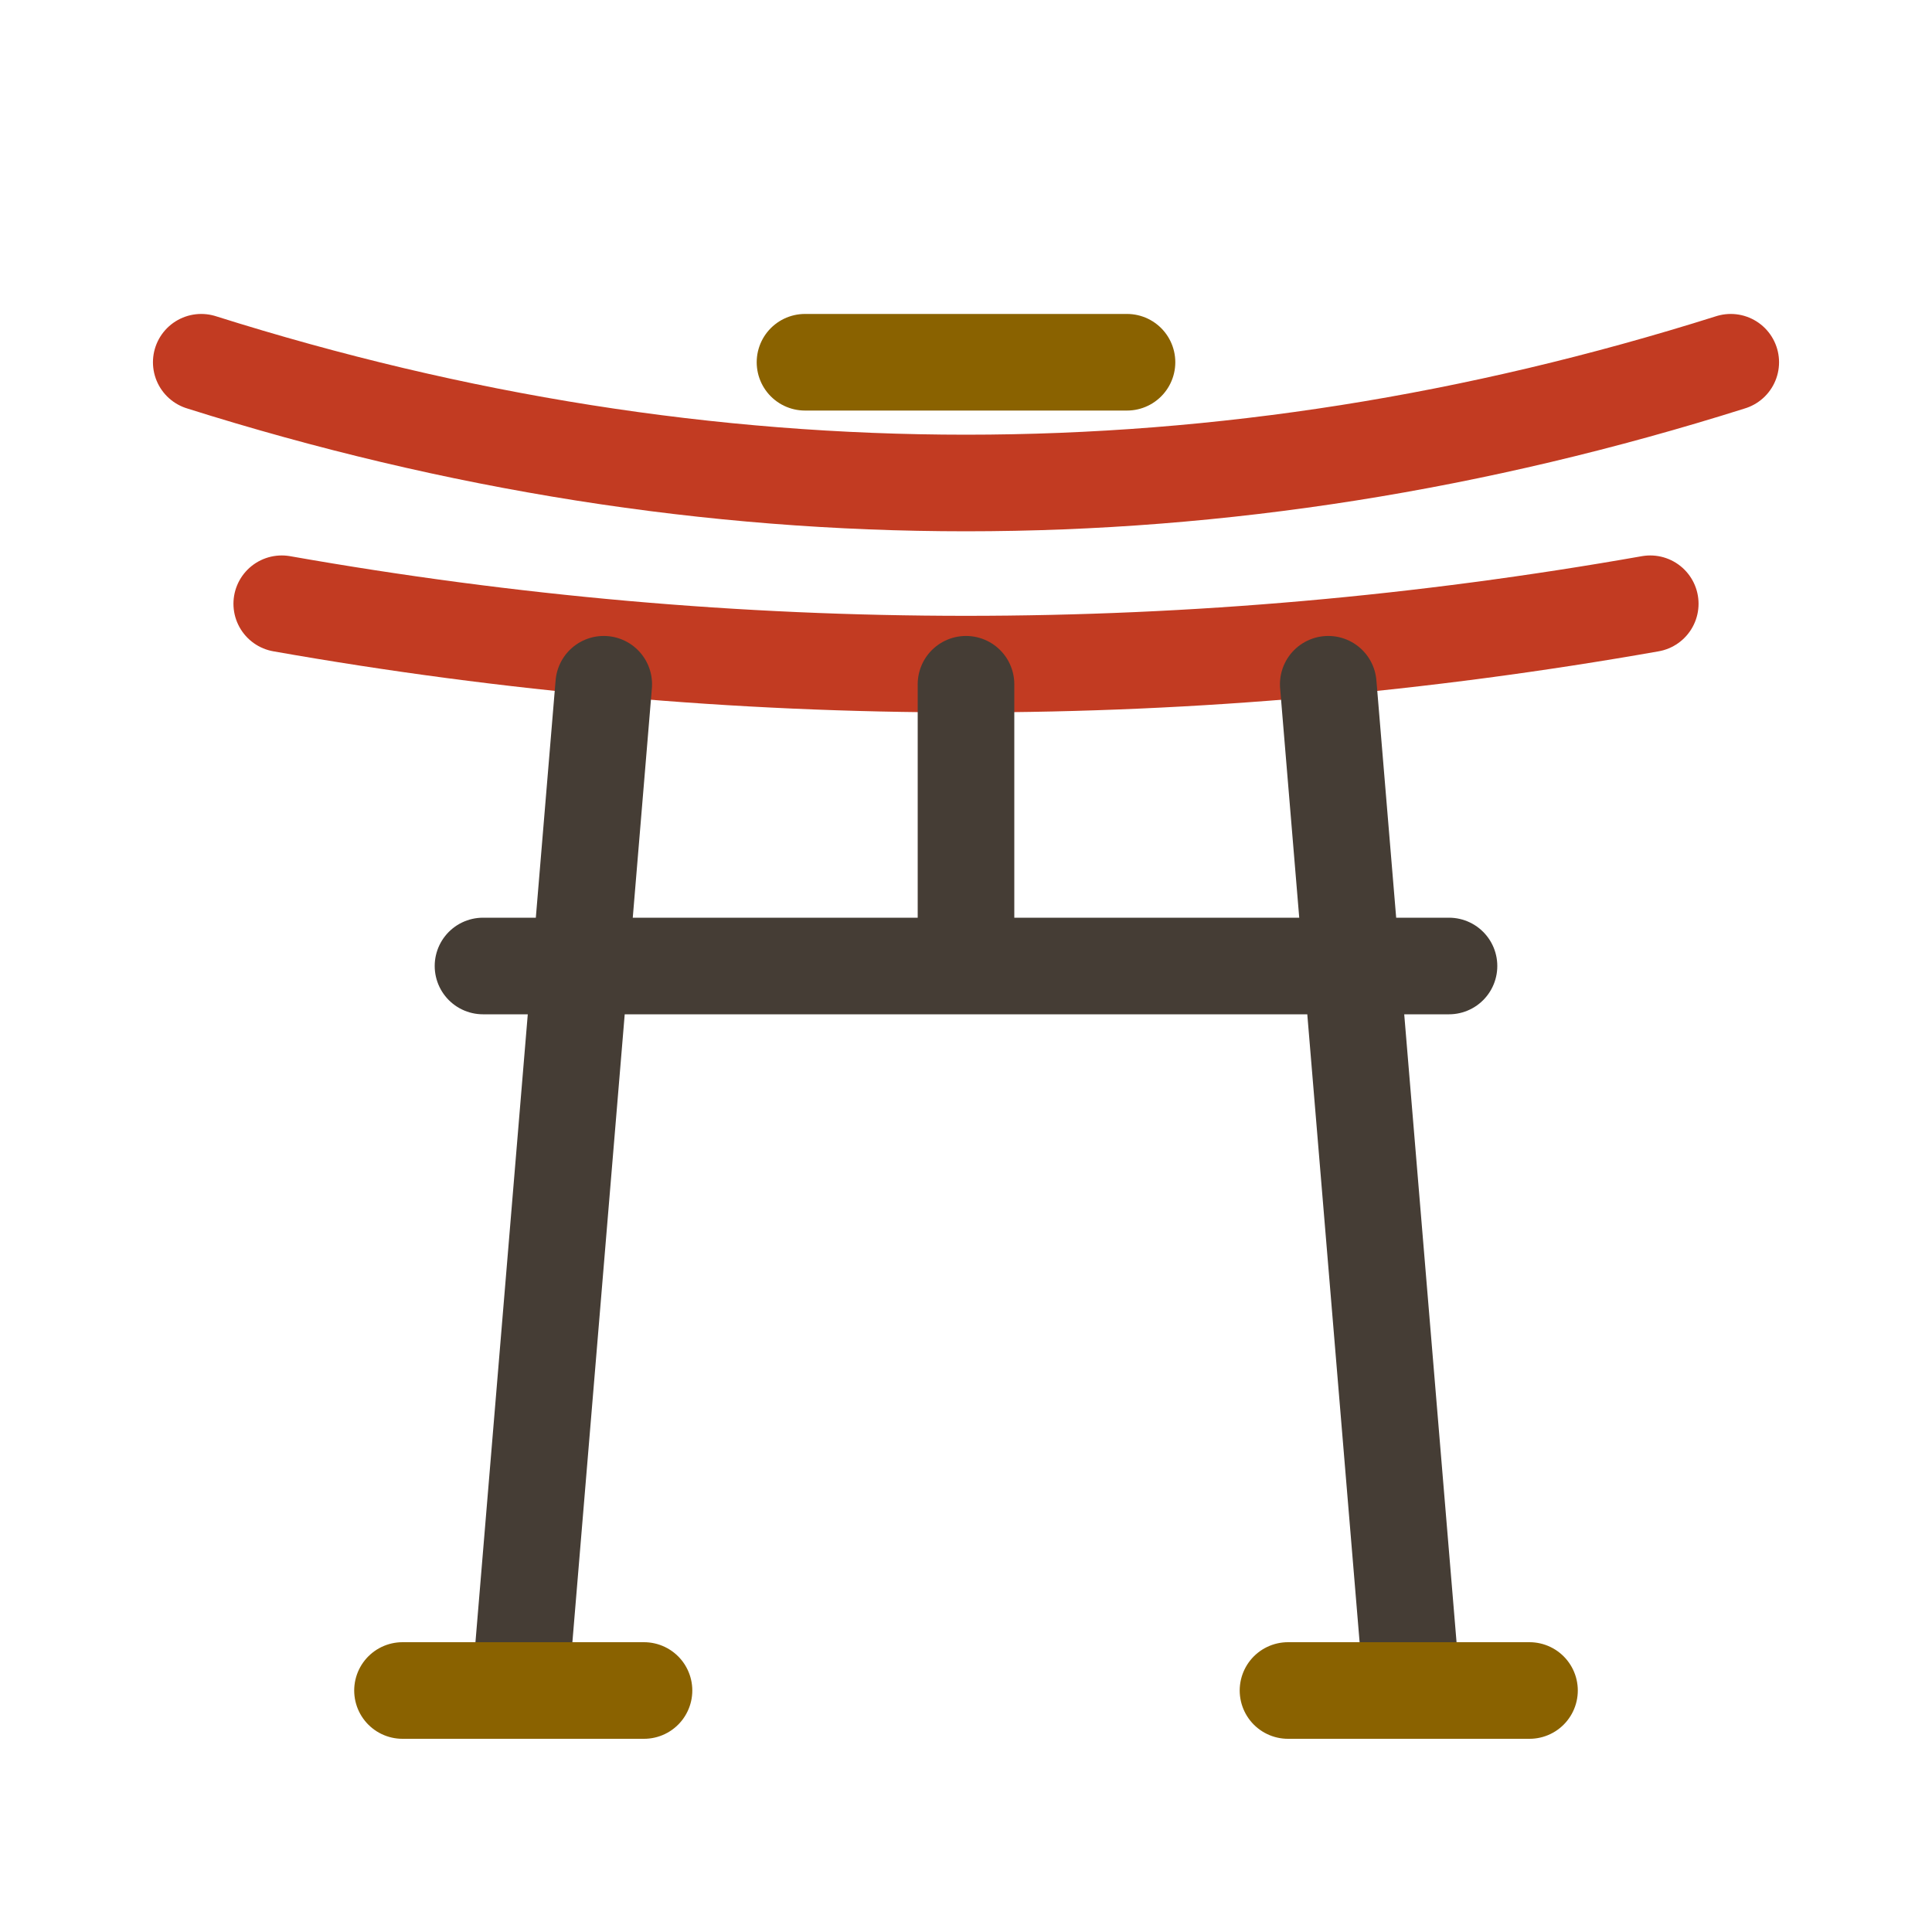
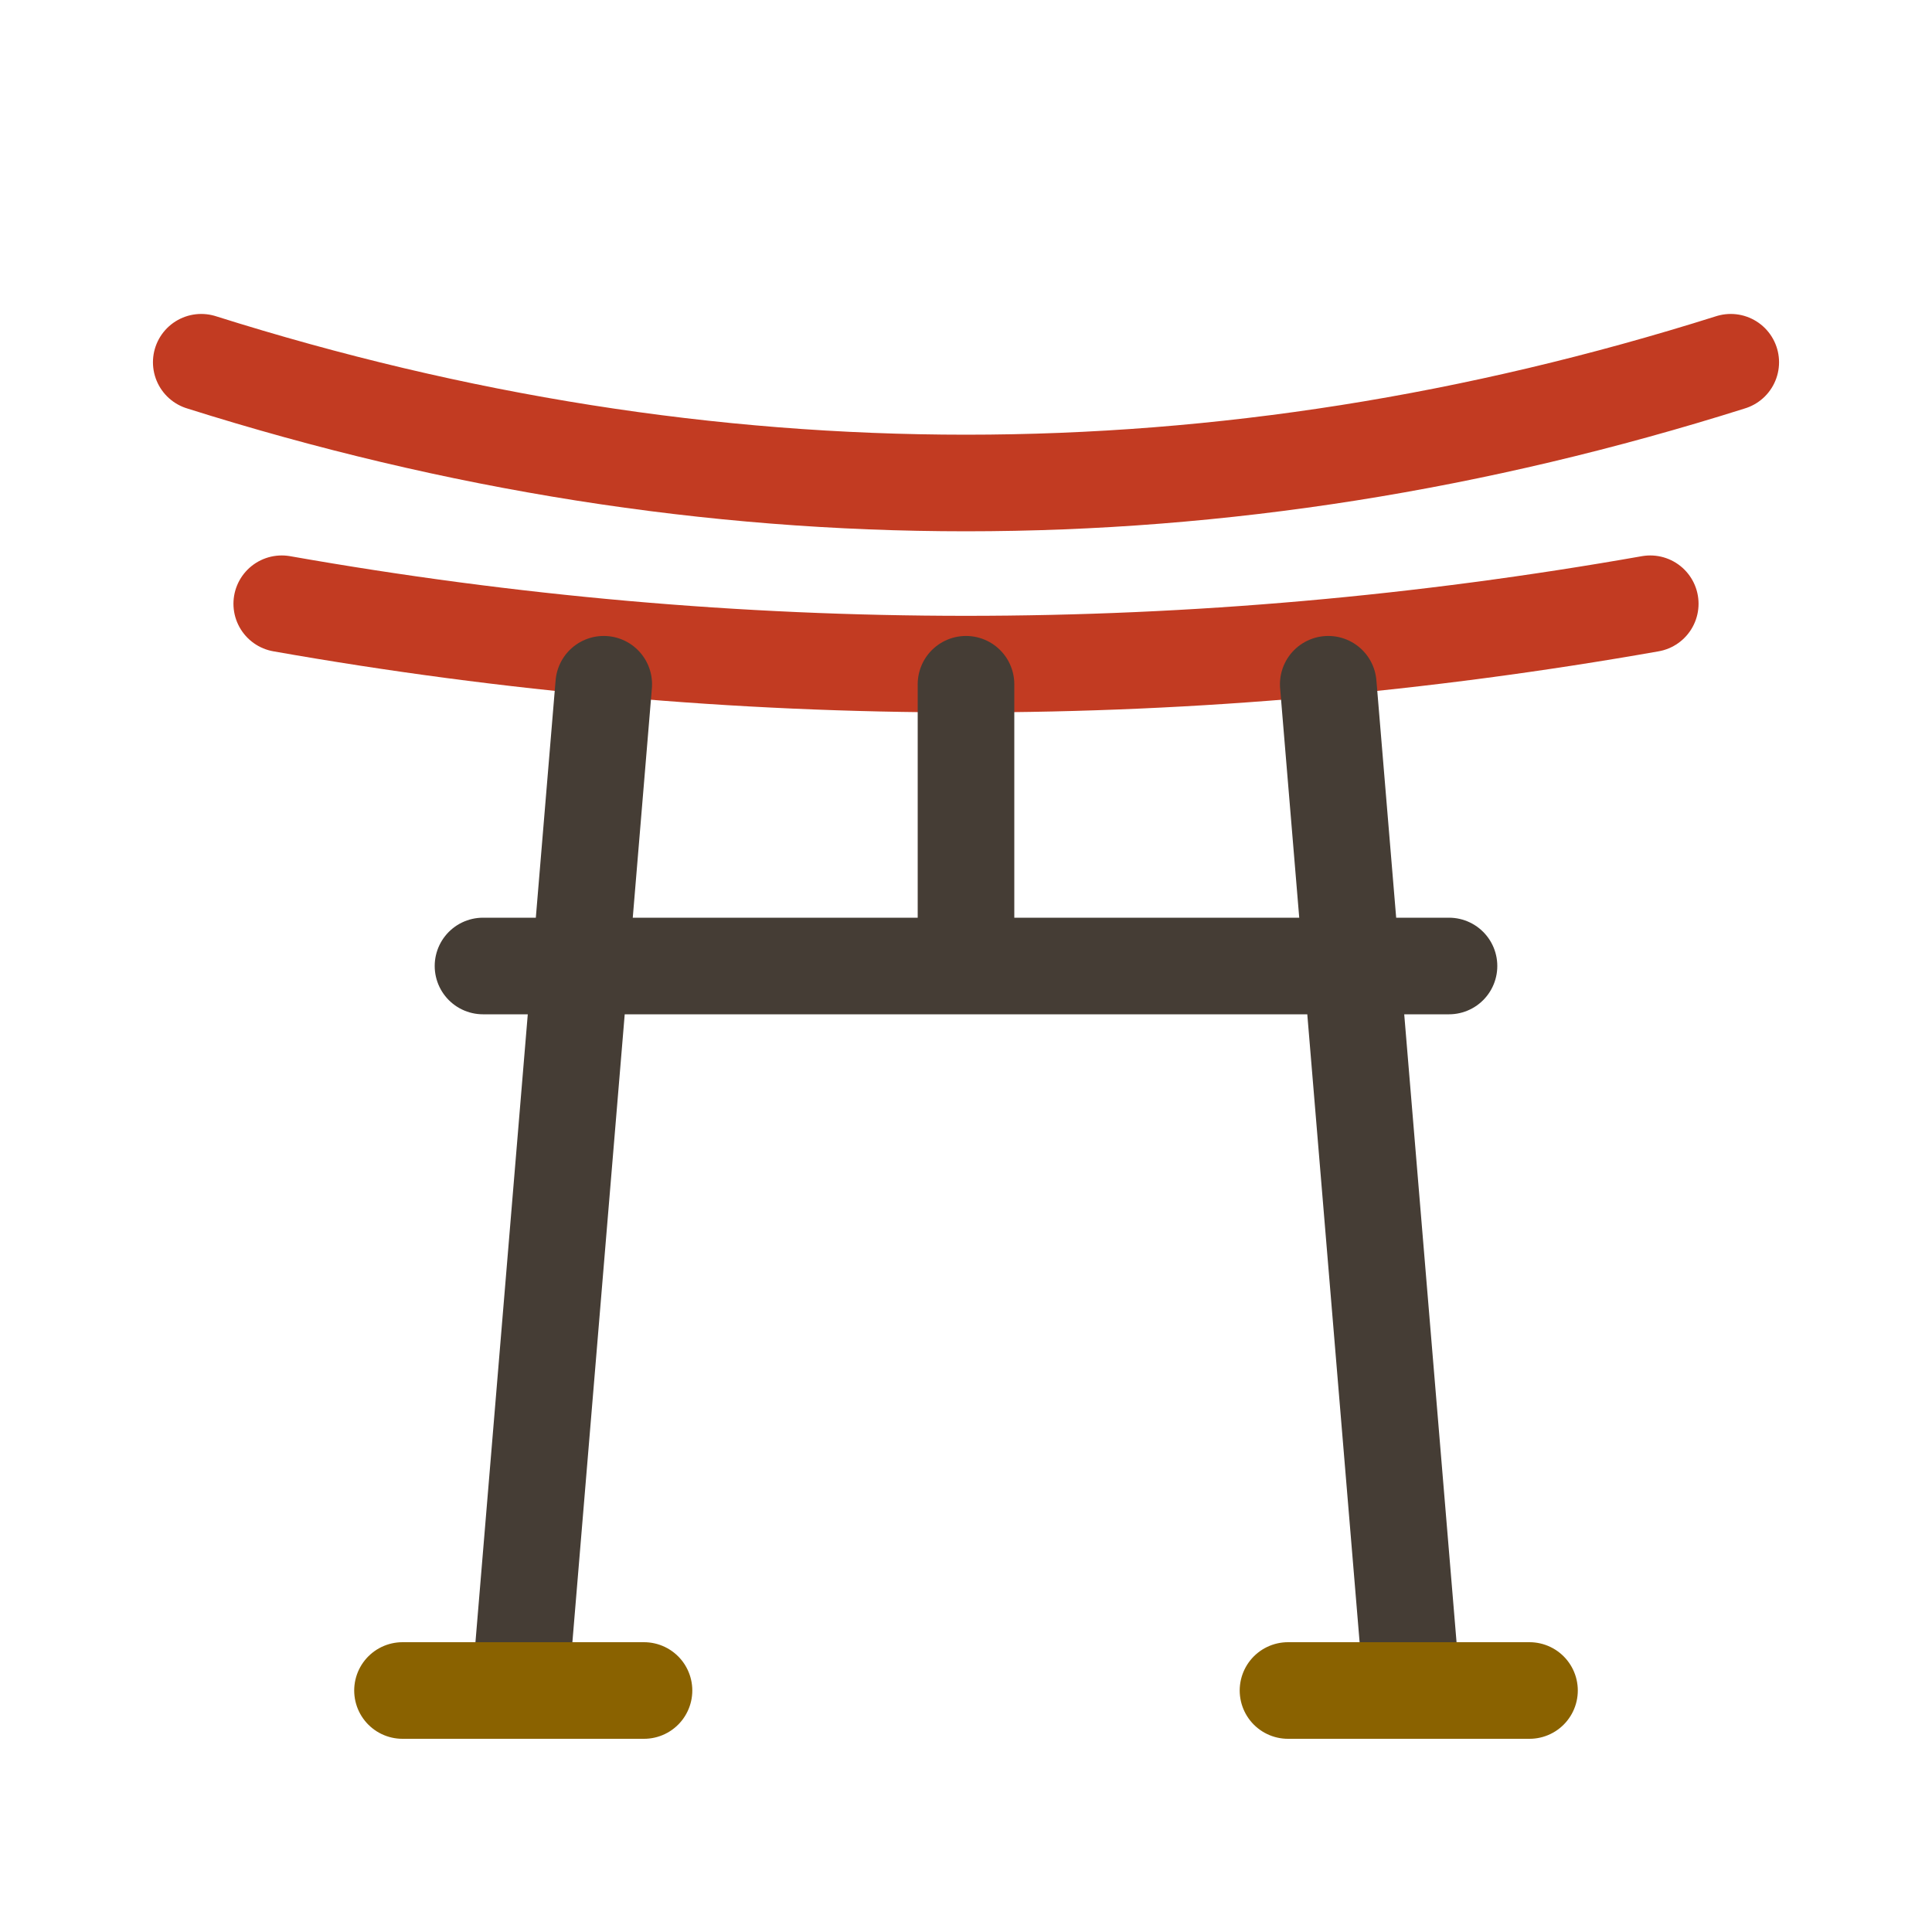
<svg xmlns="http://www.w3.org/2000/svg" viewBox="0 0 48 48" width="48" height="48" fill="none" stroke="#453D35" stroke-width="2.4" stroke-linecap="round" stroke-linejoin="round" data-category="旅途">
  <path d="M5 9q19 6 38 0M7 15q17 3 34 0" stroke="#C23B22" />
  <path d="M15 17l-2 24M33 17l2 24M12 24h24M24 17v7" />
-   <path d="M10 42h6M32 42h6M20 9h8" stroke="#8A6200" />
+   <path d="M10 42h6M32 42h6" stroke="#8A6200" />
</svg>
